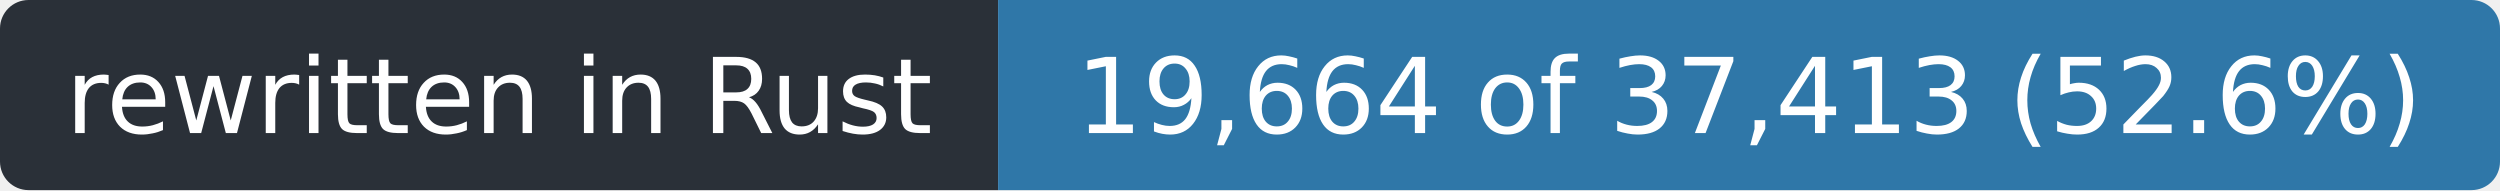
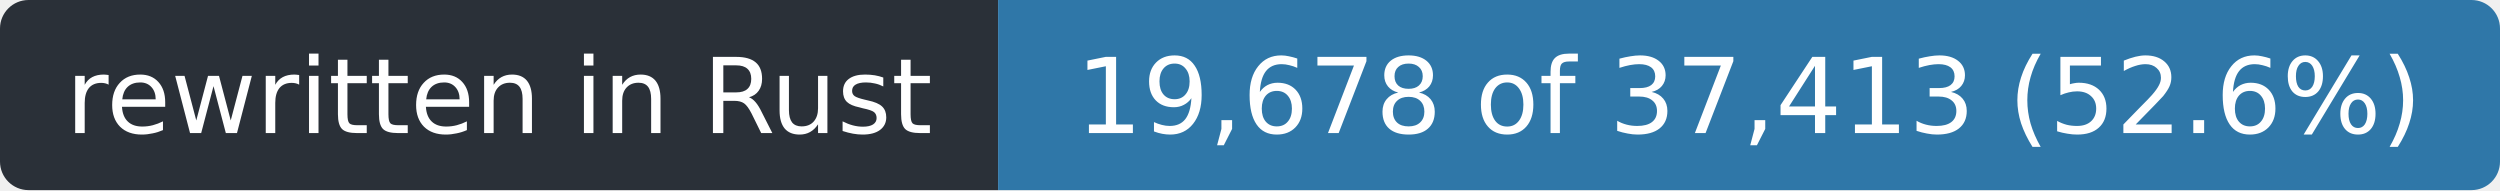
- <svg xmlns="http://www.w3.org/2000/svg" width="263" height="20" role="img" aria-label="rewritten in Rust: 19,664 of 37,413 (52.6%)">
+ <svg xmlns="http://www.w3.org/2000/svg" width="263" height="20" role="img" aria-label="rewritten in Rust: 19,678 of 37,413 (52.6%)">
  <clipPath id="r">
    <rect width="263" height="20" rx="3" />
  </clipPath>
  <g clip-path="url(#r)">
    <rect width="105" height="20" fill="#2a3038" />
    <rect x="105" width="158" height="20" fill="#2f77a8" />
  </g>
  <g fill="#fff" font-family="Verdana,Geneva,DejaVu Sans,sans-serif" font-size="11" text-anchor="middle">
    <text x="52.5" y="14" textLength="93">rewritten in Rust</text>
-     <text x="184.0" y="14" textLength="146">19,664 of 37,413 (52.6%)</text>
+     <text x="184.0" y="14" textLength="146">19,678 of 37,413 (52.6%)</text>
  </g>
</svg>
